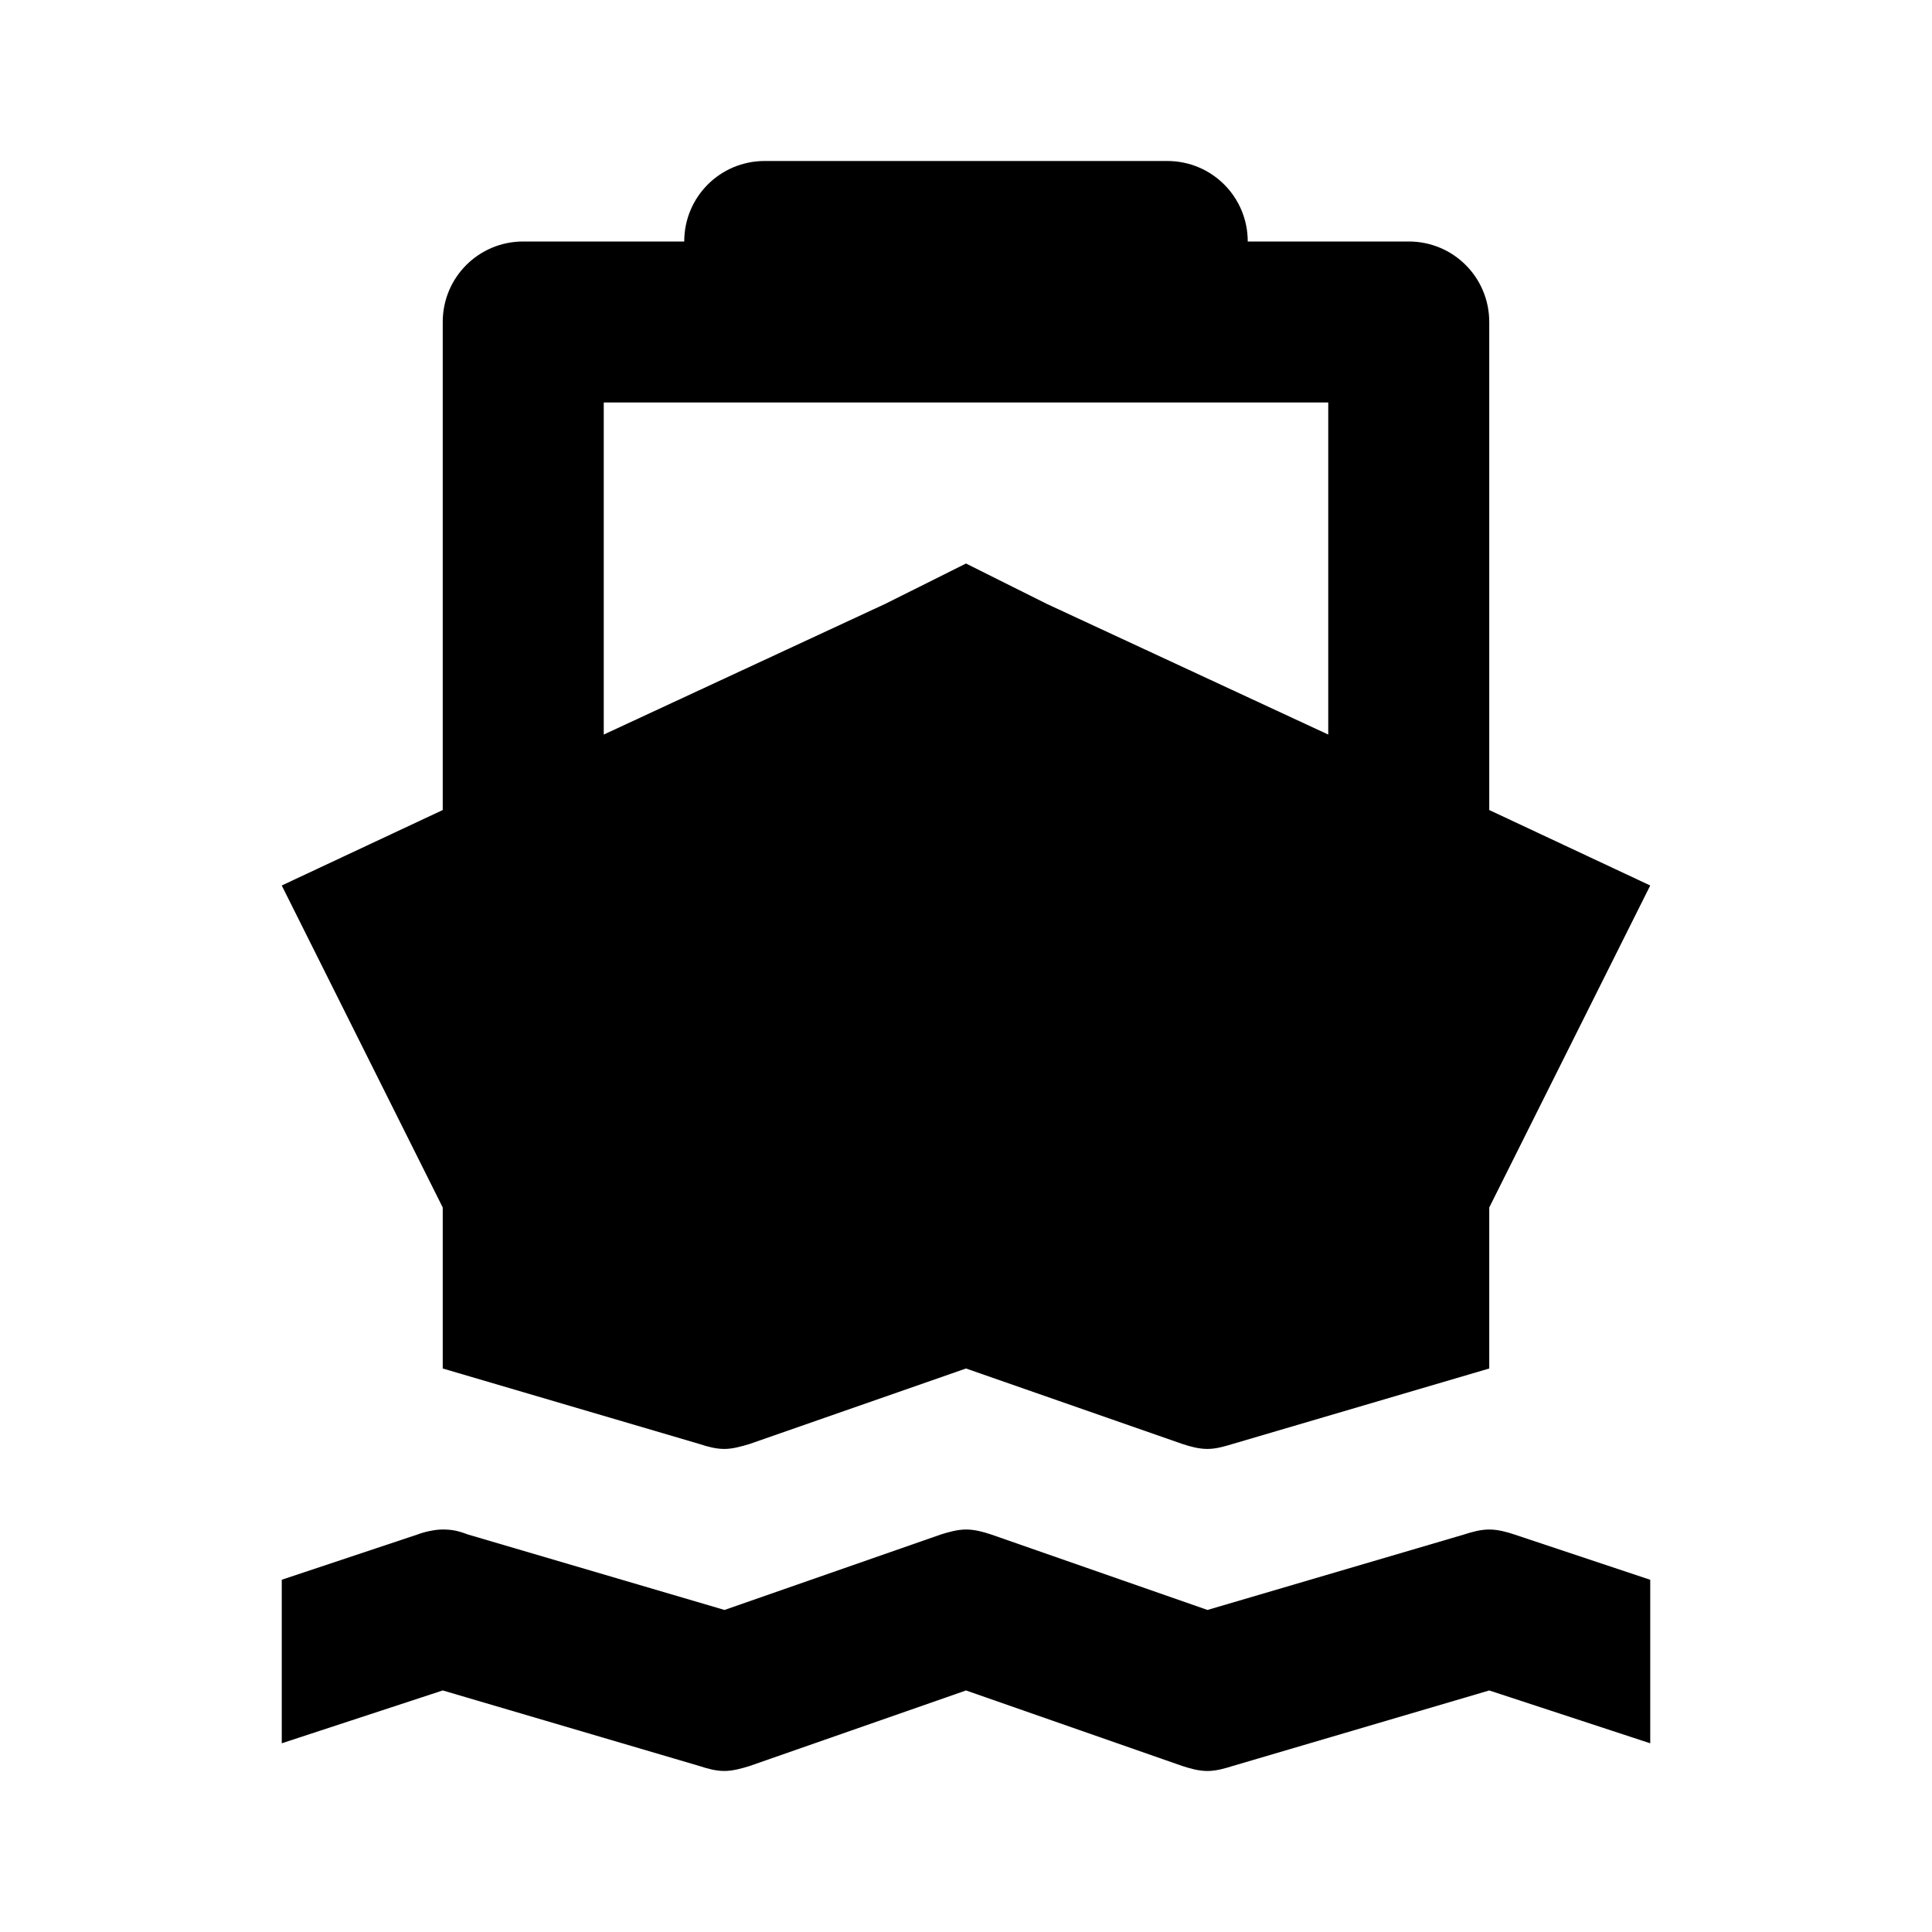
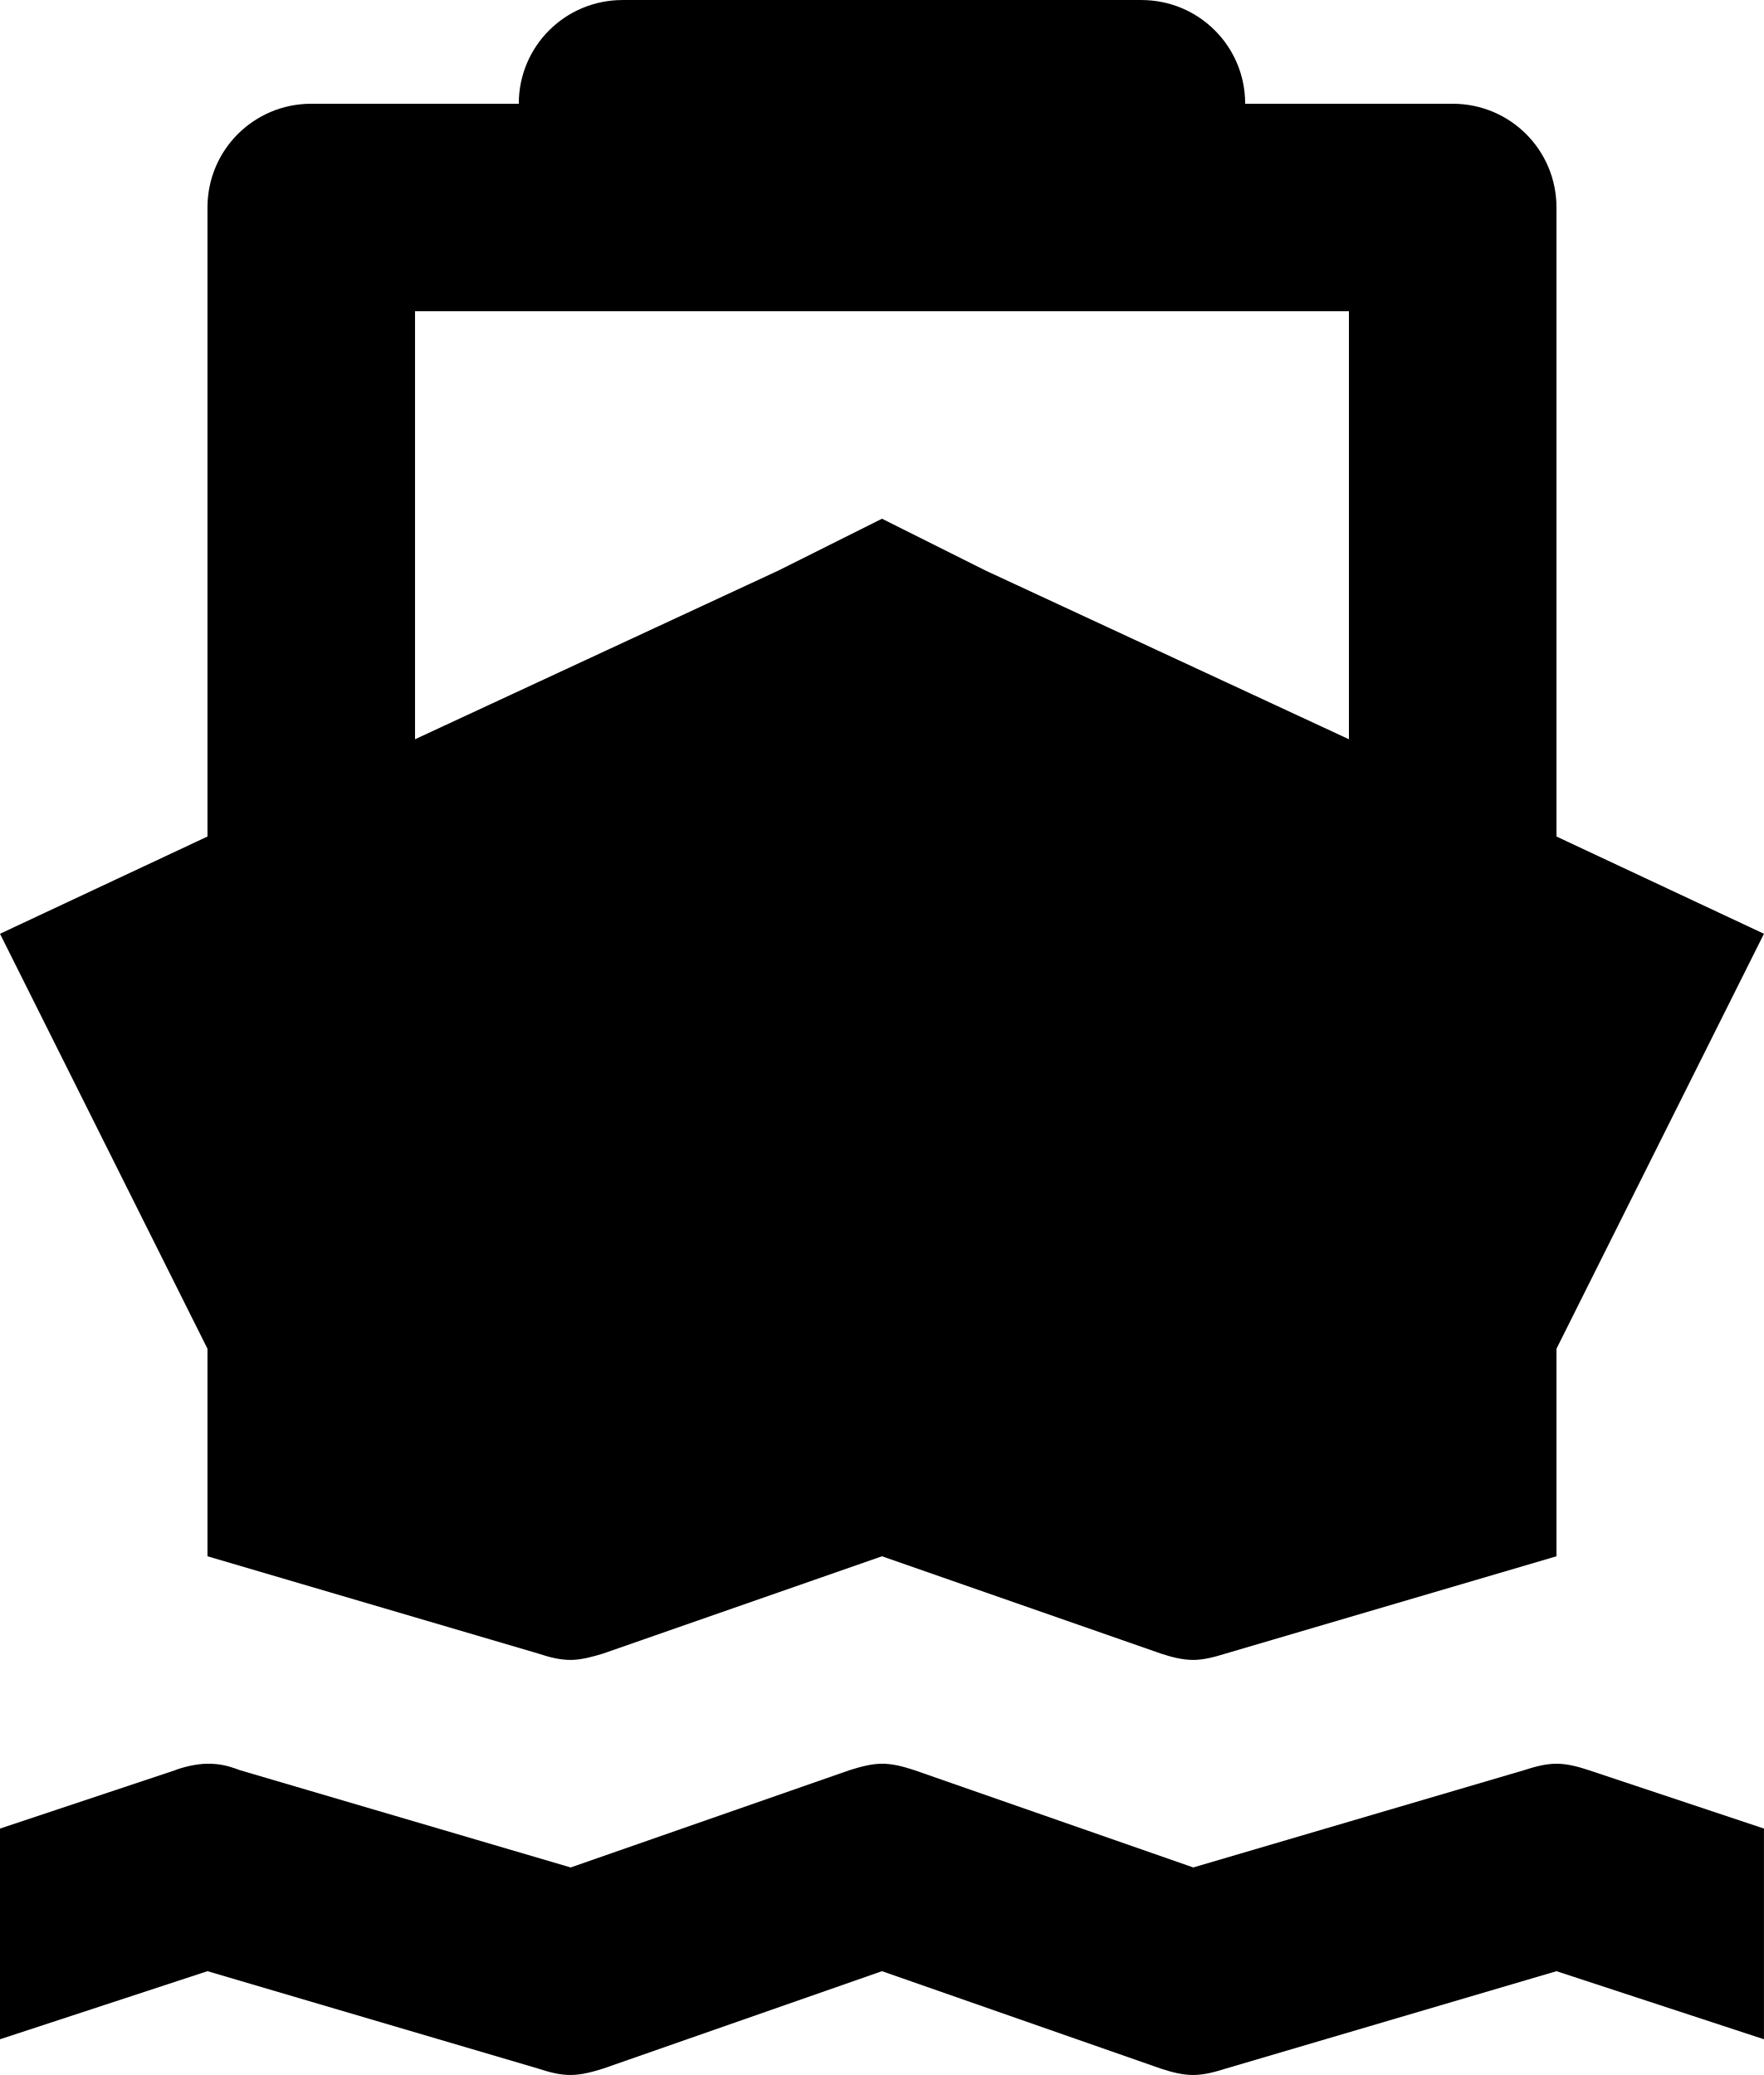
- <svg xmlns="http://www.w3.org/2000/svg" version="1.1" width="1000" height="1000" id="svg6584">
-   <defs id="defs6586" />
-   <g transform="scale(10) translate(0,-952.362)" id="layer1">
-     <path d="m 39.583,960.695 c -2.308,0 -4.167,1.858 -4.167,4.167 l -8.333,0 c -2.308,0 -4.167,1.858 -4.167,4.167 l 0,25.26 -8.333,3.906 8.333,16.667 0,8.333 13.281,3.906 c 0.456,0.15 0.863,0.258 1.302,0.258 0.439,0 0.919,-0.142 1.302,-0.258 L 50,1023.195 l 11.198,3.906 c 0.43,0.142 0.863,0.258 1.302,0.258 0.439,0 0.893,-0.133 1.302,-0.258 l 13.281,-3.906 0,-8.333 8.333,-16.667 -8.333,-3.906 0,-25.26 c 0,-2.308 -1.858,-4.167 -4.167,-4.167 l -8.333,0 c 0,-2.308 -1.858,-4.167 -4.167,-4.167 z M 31.25,973.195 l 37.5,0 0,17.188 L 54.167,983.612 50,981.529 45.833,983.612 31.25,990.383 z m -8.333,58.333 c -0.444,0 -1.009,0.142 -1.302,0.258 l -7.031,2.344 0,8.464 8.333,-2.735 13.281,3.91 c 0.456,0.15 0.863,0.258 1.302,0.258 0.439,0 0.919,-0.138 1.302,-0.258 L 50,1039.86 l 11.198,3.91 c 0.43,0.142 0.863,0.258 1.302,0.258 0.439,0 0.893,-0.129 1.302,-0.258 l 13.281,-3.91 8.333,2.735 0,-8.464 -7.031,-2.344 c -0.414,-0.138 -0.862,-0.258 -1.302,-0.258 -0.44,0 -0.878,0.121 -1.302,0.258 L 62.5,1035.693 51.302,1031.787 c -0.44,-0.146 -0.862,-0.258 -1.302,-0.258 -0.44,0 -0.903,0.133 -1.302,0.258 L 37.5,1035.693 24.219,1031.787 c -0.538,-0.204 -0.858,-0.258 -1.302,-0.258 z" id="path8421-9-1-0-1" style="color:#000000;fill:#000000;fill-opacity:1;fill-rule:nonzero;stroke:none;stroke-width:2;marker:none;visibility:visible;display:inline;overflow:visible;enable-background:accumulate" />
-   </g>
+ <svg xmlns="http://www.w3.org/2000/svg" width="850" height="1000">
+   <path d="M300.004 .013c-27.7 0 -50.026 22.288 -50.026 49.987l-99.976 0c-27.7 0 -50.026 22.288 -50.026 49.987l0 303.15l-99.976 46.876 99.976 199.987l0 100.013l159.376 46.876c5.466 1.8 10.37 3.076 15.637 3.076 5.267 0 11.04 -1.675 15.637 -3.076l134.363 -46.876 134.363 46.876c5.156 1.699 10.372 3.076 15.637 3.076 5.267 0 10.729 -1.576 15.637 -3.076l159.376 -46.876l0 -100.013l99.976 -199.987 -99.976 -46.876l0 -303.15c0 -27.7 -22.325 -49.987 -50.026 -49.987l-99.976 0c0 -27.7 -22.325 -49.987 -50.026 -49.987l-249.976 0zm-100.013 150l450 0l0 206.25l-175.013 -81.263 -49.987 -25.013 -49.987 25.013 -175.013 81.263l0 -206.25zm-100.013 699.976c-5.324 0 -12.089 1.712 -15.6 3.113l-84.376 28.126l0 101.55l99.976 -32.813 159.376 46.95c5.466 1.8 10.37 3.076 15.637 3.076 5.267 0 11.04 -1.625 15.637 -3.076l134.363 -46.95 134.363 46.95c5.156 1.7 10.372 3.076 15.637 3.076 5.267 0 10.729 -1.524 15.637 -3.076l159.376 -46.95 99.976 32.813l0 -101.55l-84.376 -28.126c-4.97 -1.65 -10.324 -3.113 -15.6 -3.113s-10.543 1.463 -15.637 3.113l-159.376 46.876 -134.363 -46.876c-5.276 -1.751 -10.361 -3.113 -15.637 -3.113s-10.85 1.613 -15.637 3.113l-134.363 46.876 -159.376 -46.876c-6.458 -2.45 -10.313 -3.113 -15.637 -3.113z" color="#000" overflow="visible" enable-background="accumulate" />
</svg>
